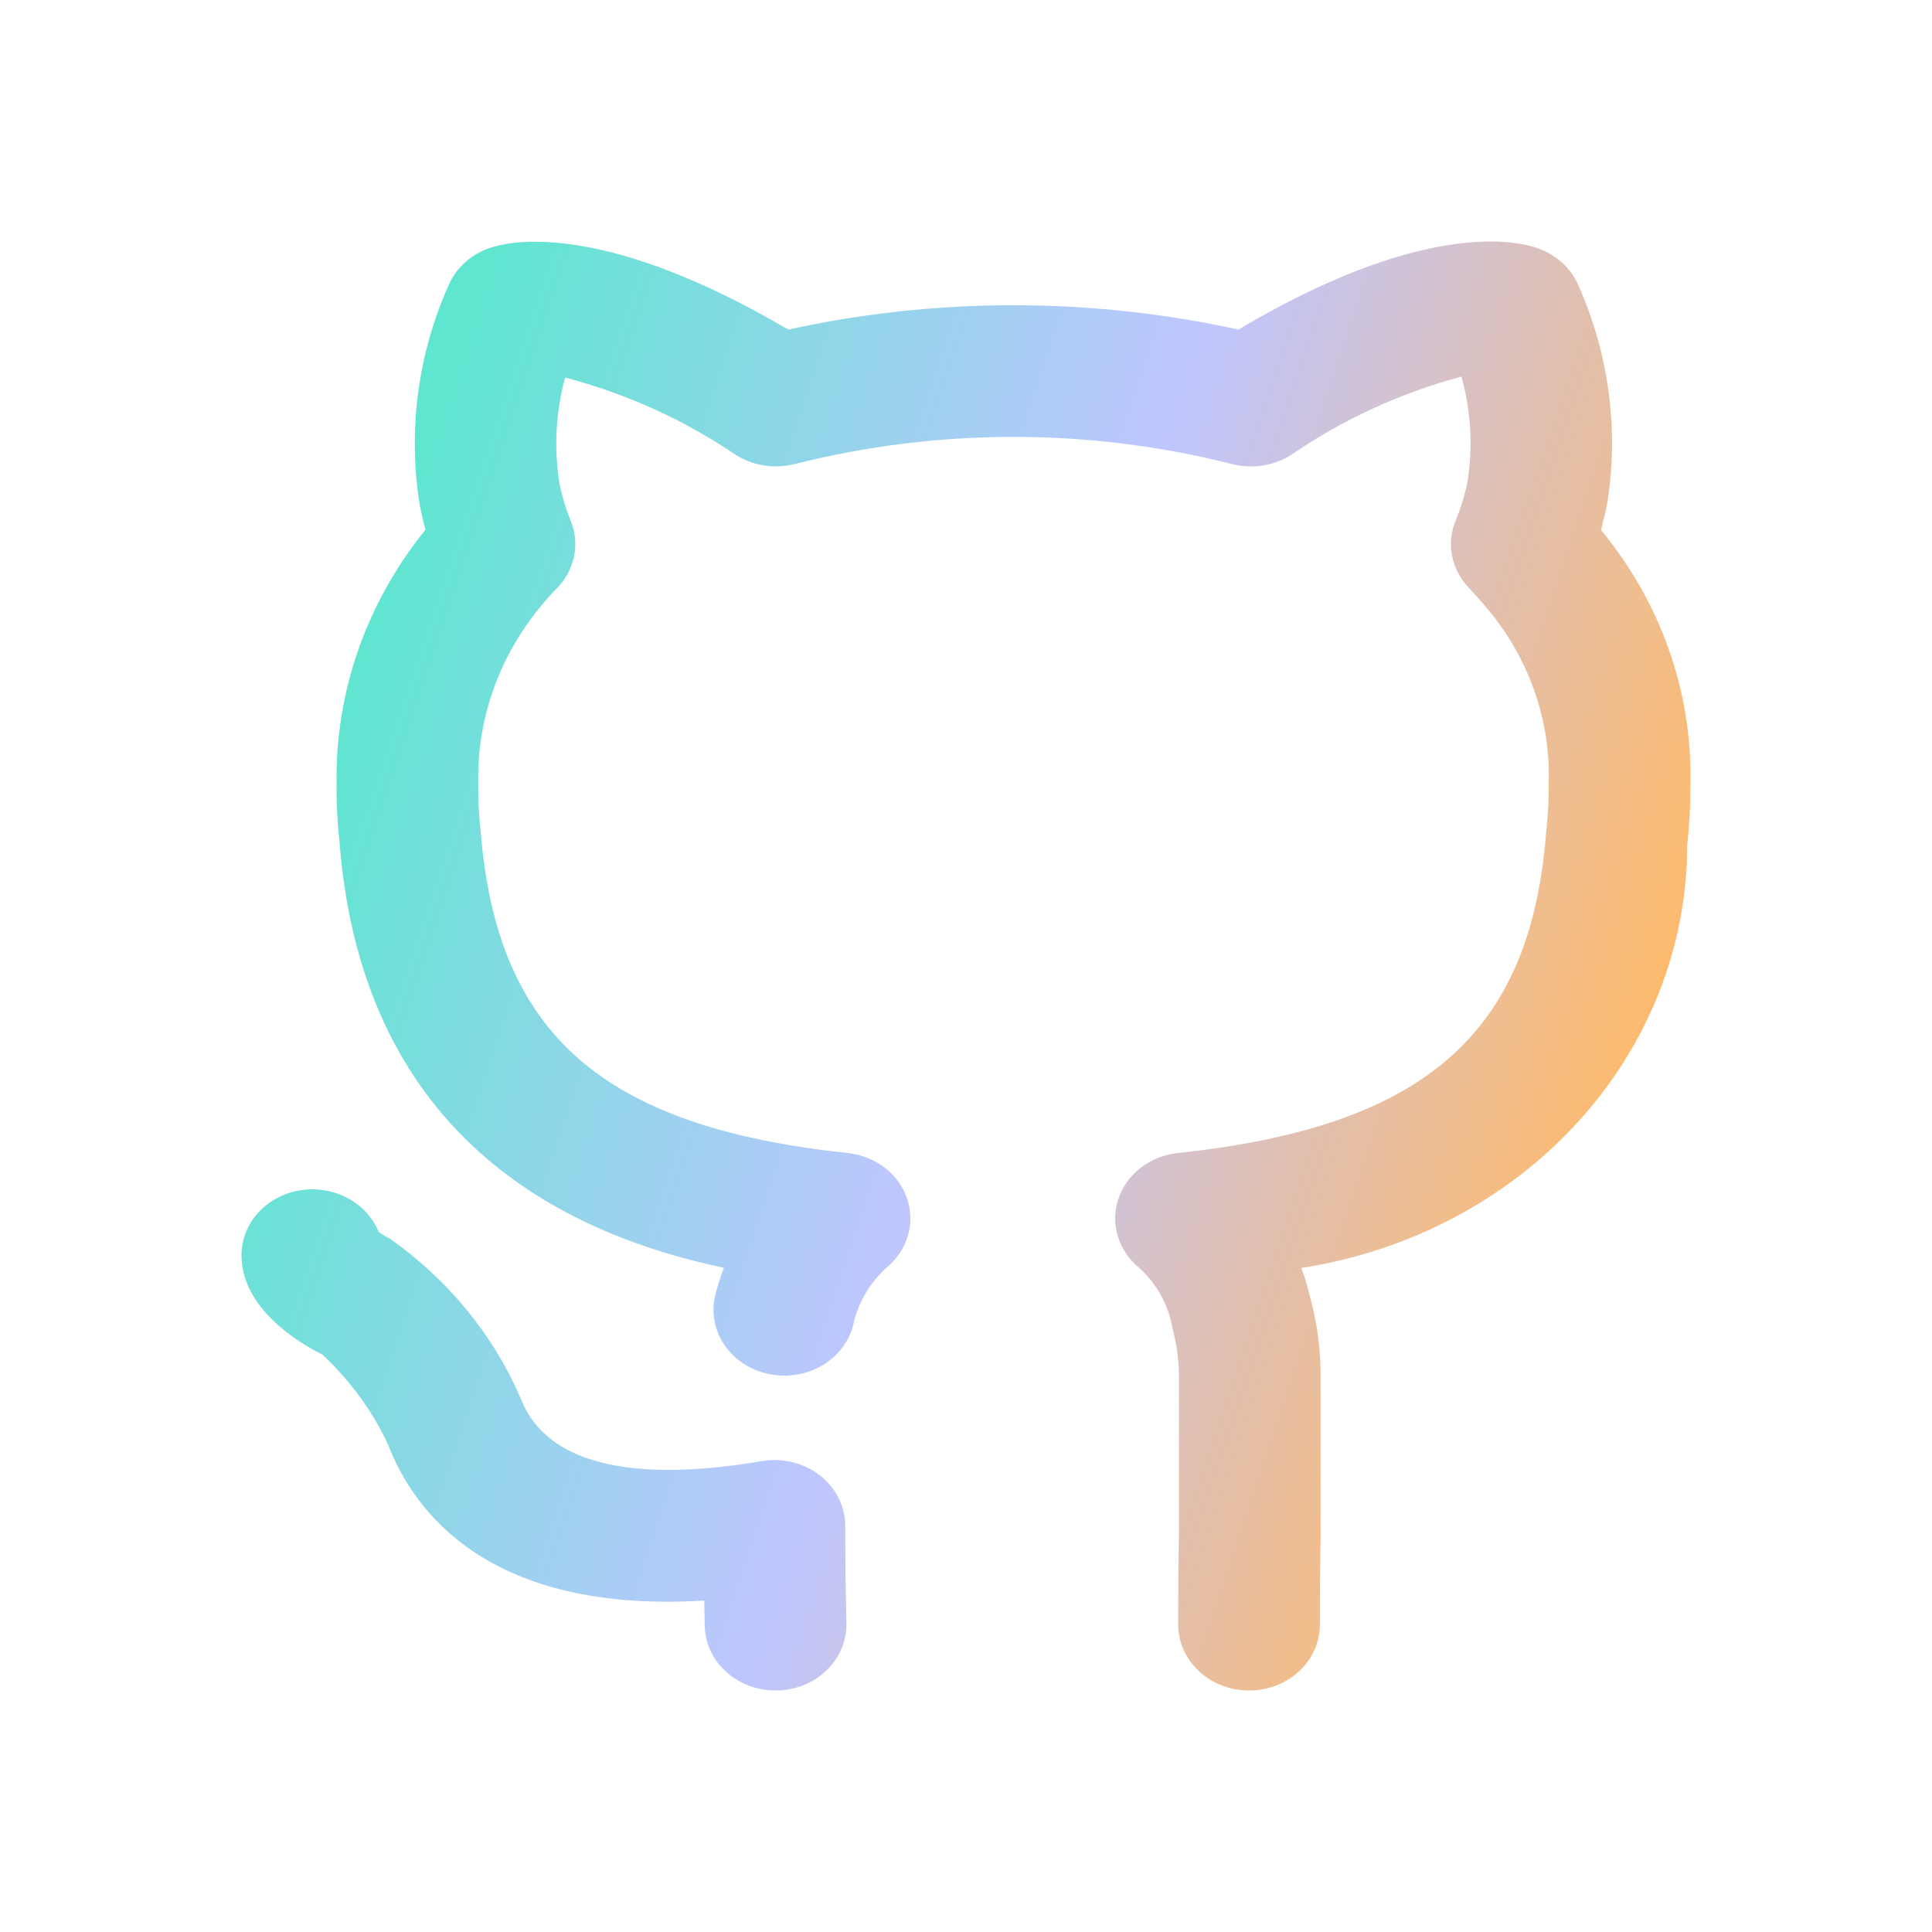
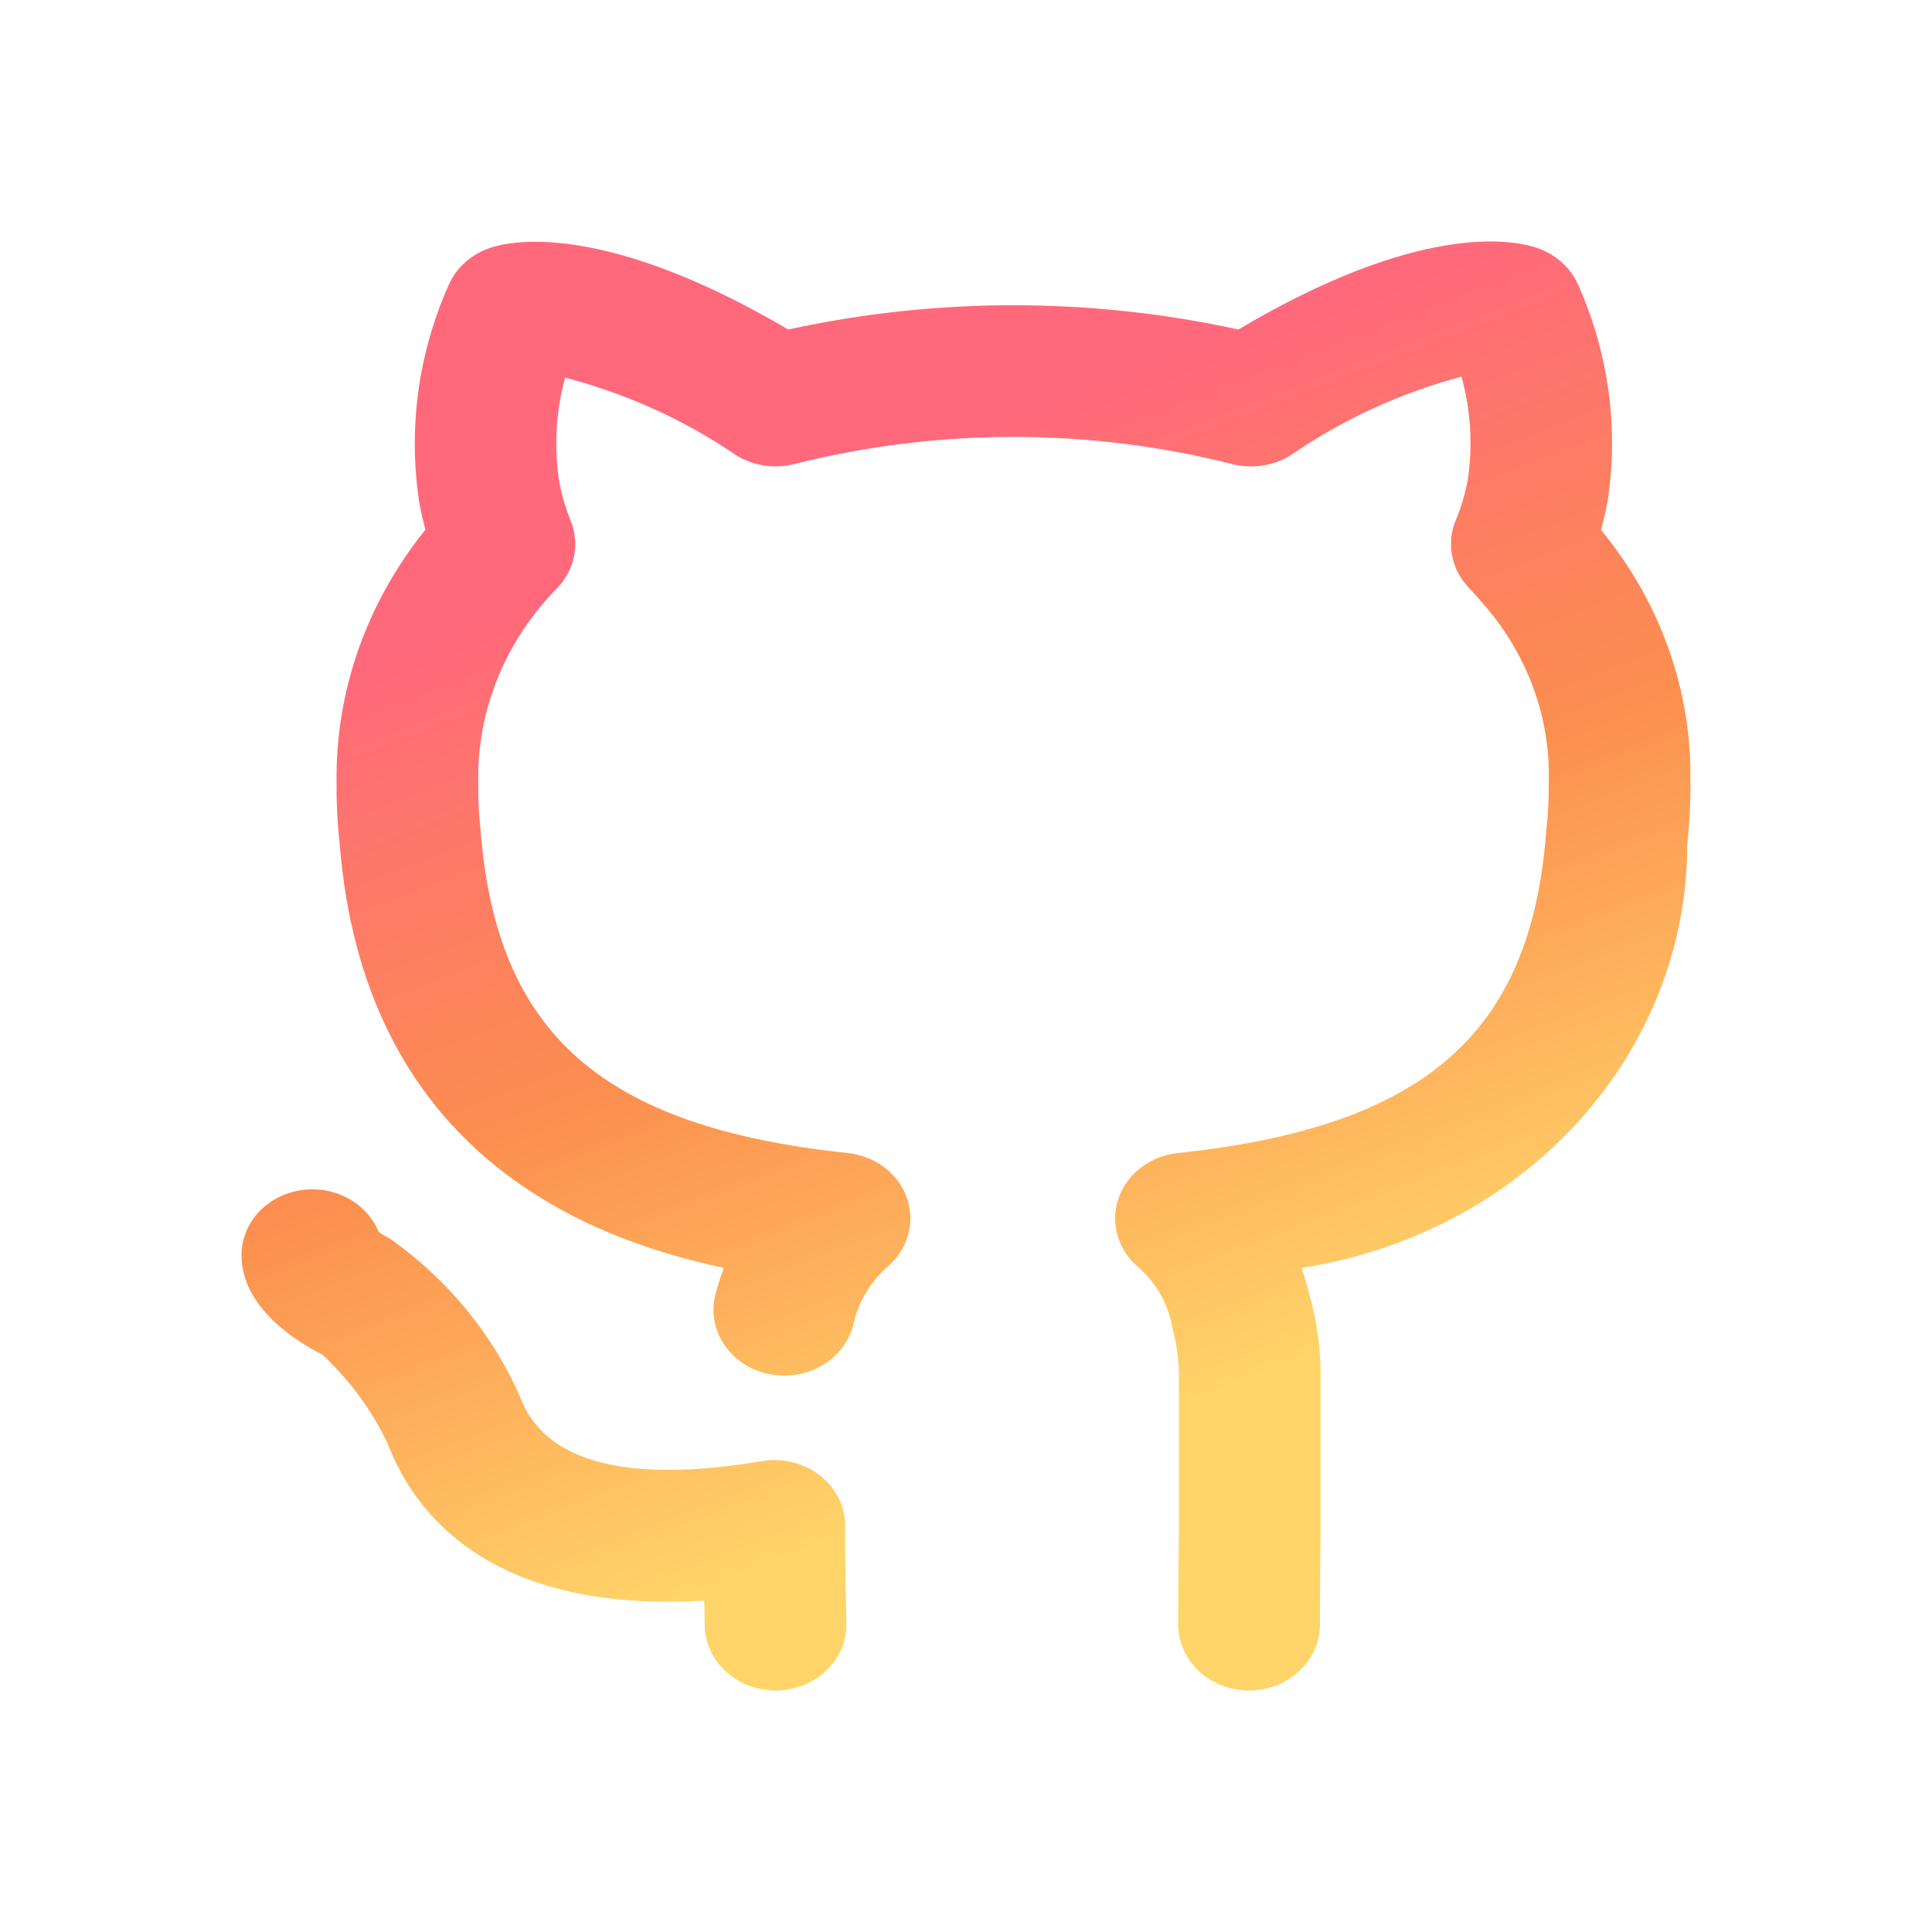
- <svg xmlns="http://www.w3.org/2000/svg" width="24" height="24" viewBox="0 0 24 24" fill="none">
-   <path d="M10.5 18.955C10.5 18.835 10.471 18.717 10.417 18.608C10.362 18.499 10.282 18.403 10.183 18.326C10.084 18.25 9.968 18.194 9.843 18.164C9.718 18.133 9.587 18.129 9.46 18.151C8.308 18.347 6.854 18.377 6.467 17.367C6.129 16.585 5.571 15.902 4.85 15.392C4.799 15.366 4.75 15.336 4.704 15.302C4.64 15.148 4.528 15.014 4.382 14.92C4.236 14.826 4.062 14.775 3.884 14.774H3.88C3.647 14.774 3.424 14.86 3.259 15.012C3.094 15.165 3.001 15.372 3 15.588C2.997 16.255 3.714 16.683 4.005 16.827C4.348 17.148 4.624 17.525 4.818 17.939C5.138 18.776 6.07 20.046 8.748 19.883C8.749 19.911 8.75 19.938 8.75 19.963L8.754 20.182C8.754 20.399 8.847 20.607 9.012 20.76C9.177 20.914 9.401 21 9.634 21C9.868 21 10.092 20.914 10.257 20.76C10.422 20.607 10.514 20.399 10.514 20.182L10.51 19.922C10.506 19.767 10.5 19.542 10.5 18.955ZM19.888 6.583C19.916 6.48 19.943 6.367 19.968 6.239C20.11 5.328 19.986 4.397 19.608 3.546C19.561 3.435 19.487 3.335 19.394 3.253C19.3 3.171 19.188 3.109 19.066 3.071C18.753 2.973 17.596 2.78 15.384 4.094C13.545 3.691 11.631 3.691 9.792 4.094C7.588 2.799 6.438 2.974 6.127 3.067C6.002 3.103 5.887 3.165 5.791 3.247C5.695 3.33 5.62 3.432 5.572 3.545C5.186 4.413 5.064 5.362 5.217 6.29C5.238 6.395 5.261 6.492 5.285 6.58C4.556 7.483 4.168 8.584 4.181 9.712C4.178 9.964 4.191 10.216 4.218 10.466C4.512 14.231 7.152 15.361 8.992 15.749C8.954 15.852 8.919 15.961 8.888 16.077C8.833 16.288 8.87 16.51 8.991 16.695C9.111 16.88 9.306 17.013 9.533 17.065C9.759 17.117 9.998 17.083 10.198 16.971C10.397 16.859 10.541 16.679 10.597 16.468C10.653 16.196 10.797 15.945 11.009 15.75C11.137 15.646 11.23 15.509 11.276 15.357C11.323 15.204 11.32 15.042 11.269 14.891C11.218 14.74 11.121 14.606 10.99 14.505C10.858 14.404 10.698 14.341 10.529 14.323C7.489 14 6.169 12.849 5.97 10.316C5.948 10.116 5.938 9.914 5.941 9.712C5.927 8.908 6.213 8.124 6.75 7.493C6.804 7.427 6.861 7.364 6.922 7.304C7.03 7.192 7.102 7.054 7.132 6.907C7.161 6.759 7.146 6.606 7.088 6.466C7.028 6.318 6.983 6.166 6.951 6.011C6.879 5.571 6.903 5.122 7.02 4.69C7.785 4.891 8.505 5.218 9.146 5.655C9.252 5.721 9.372 5.764 9.497 5.783C9.623 5.802 9.751 5.795 9.874 5.764C11.653 5.315 13.528 5.315 15.307 5.765C15.43 5.796 15.559 5.802 15.686 5.783C15.812 5.763 15.932 5.719 16.038 5.652C16.675 5.213 17.392 4.883 18.155 4.678C18.272 5.1 18.298 5.538 18.232 5.969C18.2 6.139 18.15 6.305 18.083 6.466C18.025 6.606 18.01 6.759 18.039 6.907C18.068 7.054 18.141 7.192 18.248 7.304C18.316 7.375 18.384 7.452 18.445 7.524C18.979 8.144 19.26 8.919 19.239 9.712C19.241 9.925 19.23 10.137 19.206 10.348C19.012 12.848 17.687 13.999 14.633 14.323C14.464 14.341 14.303 14.404 14.172 14.505C14.04 14.606 13.944 14.74 13.893 14.892C13.842 15.043 13.839 15.205 13.886 15.357C13.932 15.51 14.025 15.647 14.153 15.751C14.372 15.951 14.516 16.212 14.563 16.494C14.623 16.713 14.65 16.938 14.645 17.164V19.073C14.636 19.603 14.636 20 14.636 20.182C14.636 20.399 14.729 20.607 14.894 20.76C15.059 20.914 15.283 21 15.516 21C15.75 21 15.973 20.914 16.139 20.76C16.304 20.607 16.396 20.399 16.396 20.182C16.396 20.005 16.396 19.616 16.405 19.086V17.164C16.412 16.802 16.366 16.442 16.269 16.091C16.241 15.976 16.207 15.863 16.166 15.751C17.505 15.544 18.722 14.903 19.599 13.941C20.477 12.978 20.959 11.758 20.959 10.497C20.988 10.236 21.001 9.974 20.999 9.712C21.019 8.582 20.627 7.48 19.888 6.583L19.888 6.583Z" fill="url(#paint0_linear_4332_16074)" />
+ <svg xmlns="http://www.w3.org/2000/svg" width="20" height="20" viewBox="0 0 20 20" fill="none">
+   <path d="M8.75 15.796C8.75 15.696 8.726 15.597 8.681 15.507C8.635 15.416 8.568 15.336 8.486 15.272C8.403 15.208 8.306 15.162 8.202 15.136C8.098 15.111 7.989 15.107 7.884 15.126C6.923 15.289 5.711 15.314 5.389 14.473C5.108 13.821 4.642 13.252 4.042 12.826C3.999 12.805 3.958 12.78 3.92 12.752C3.867 12.623 3.774 12.512 3.652 12.433C3.53 12.355 3.385 12.312 3.237 12.312H3.233C3.04 12.312 2.853 12.383 2.716 12.51C2.579 12.637 2.501 12.81 2.5 12.99C2.497 13.546 3.095 13.902 3.337 14.023C3.623 14.29 3.853 14.604 4.015 14.949C4.282 15.647 5.058 16.705 7.29 16.569C7.291 16.593 7.292 16.615 7.292 16.636L7.295 16.818C7.295 16.999 7.372 17.172 7.51 17.3C7.648 17.428 7.834 17.5 8.029 17.5C8.223 17.5 8.41 17.428 8.547 17.3C8.685 17.172 8.762 16.999 8.762 16.818L8.758 16.601C8.755 16.472 8.75 16.285 8.75 15.796ZM16.573 5.485C16.597 5.4 16.619 5.306 16.64 5.199C16.758 4.44 16.655 3.664 16.34 2.955C16.3 2.862 16.239 2.779 16.162 2.71C16.084 2.642 15.99 2.591 15.889 2.559C15.627 2.477 14.664 2.316 12.82 3.411C11.287 3.076 9.692 3.076 8.16 3.411C6.324 2.332 5.365 2.479 5.106 2.556C5.002 2.586 4.906 2.637 4.826 2.706C4.746 2.775 4.683 2.86 4.643 2.954C4.322 3.677 4.22 4.468 4.347 5.242C4.365 5.329 4.384 5.41 4.404 5.483C3.797 6.236 3.473 7.153 3.484 8.094C3.482 8.303 3.492 8.513 3.515 8.722C3.76 11.859 5.96 12.801 7.493 13.125C7.461 13.21 7.432 13.301 7.407 13.398C7.361 13.573 7.391 13.758 7.492 13.912C7.593 14.067 7.755 14.178 7.944 14.221C8.132 14.264 8.332 14.236 8.498 14.143C8.664 14.05 8.784 13.899 8.831 13.724C8.878 13.497 8.997 13.288 9.174 13.125C9.281 13.038 9.359 12.924 9.397 12.797C9.436 12.67 9.433 12.535 9.391 12.409C9.349 12.283 9.268 12.171 9.158 12.087C9.049 12.003 8.915 11.951 8.774 11.936C6.241 11.667 5.141 10.708 4.975 8.597C4.957 8.43 4.949 8.262 4.951 8.094C4.939 7.423 5.177 6.77 5.625 6.244C5.67 6.19 5.718 6.137 5.769 6.087C5.858 5.993 5.919 5.879 5.943 5.755C5.967 5.632 5.955 5.505 5.906 5.388C5.857 5.265 5.819 5.139 5.793 5.01C5.733 4.643 5.752 4.268 5.85 3.909C6.488 4.076 7.088 4.348 7.621 4.713C7.71 4.767 7.81 4.804 7.914 4.819C8.019 4.835 8.126 4.829 8.228 4.803C9.711 4.429 11.274 4.43 12.756 4.804C12.859 4.83 12.966 4.835 13.071 4.819C13.177 4.803 13.277 4.766 13.365 4.71C13.896 4.344 14.494 4.069 15.129 3.899C15.226 4.25 15.248 4.615 15.193 4.974C15.166 5.116 15.125 5.254 15.069 5.388C15.021 5.505 15.008 5.632 15.033 5.755C15.057 5.879 15.117 5.993 15.207 6.087C15.264 6.146 15.32 6.21 15.371 6.27C15.816 6.786 16.05 7.432 16.033 8.094C16.034 8.271 16.025 8.447 16.005 8.623C15.844 10.706 14.739 11.666 12.194 11.936C12.053 11.951 11.919 12.003 11.81 12.088C11.7 12.172 11.62 12.284 11.577 12.41C11.535 12.536 11.533 12.671 11.571 12.798C11.61 12.925 11.687 13.039 11.794 13.126C11.977 13.293 12.097 13.51 12.136 13.745C12.186 13.928 12.209 14.115 12.204 14.303V15.894C12.197 16.336 12.197 16.667 12.197 16.818C12.197 16.999 12.274 17.172 12.412 17.3C12.549 17.428 12.736 17.5 12.93 17.5C13.125 17.5 13.311 17.428 13.449 17.3C13.586 17.172 13.664 16.999 13.664 16.818C13.664 16.671 13.664 16.346 13.671 15.905V14.303C13.677 14.002 13.639 13.701 13.557 13.409C13.534 13.314 13.506 13.219 13.472 13.126C14.588 12.954 15.601 12.419 16.333 11.617C17.064 10.815 17.466 9.798 17.466 8.747C17.49 8.53 17.501 8.312 17.499 8.094C17.516 7.152 17.189 6.233 16.573 5.485L16.573 5.485Z" fill="url(#paint0_linear_12016_96915)" />
  <defs>
-     <linearGradient id="paint0_linear_4332_16074" x1="3" y1="12" x2="19.196" y2="17.406" gradientUnits="userSpaceOnUse">
-       <stop stop-color="#5EE6D0" />
-       <stop offset="0.515" stop-color="#BFC6FF" />
-       <stop offset="1" stop-color="#FFBA69" />
+     <linearGradient id="paint0_linear_12016_96915" x1="12.945" y1="14.356" x2="9.278" y2="4.804" gradientUnits="userSpaceOnUse">
+       <stop stop-color="#FFD569" />
+       <stop offset="0.515" stop-color="#FC8E4F" />
+       <stop offset="1" stop-color="#FF697B" />
    </linearGradient>
  </defs>
</svg>
